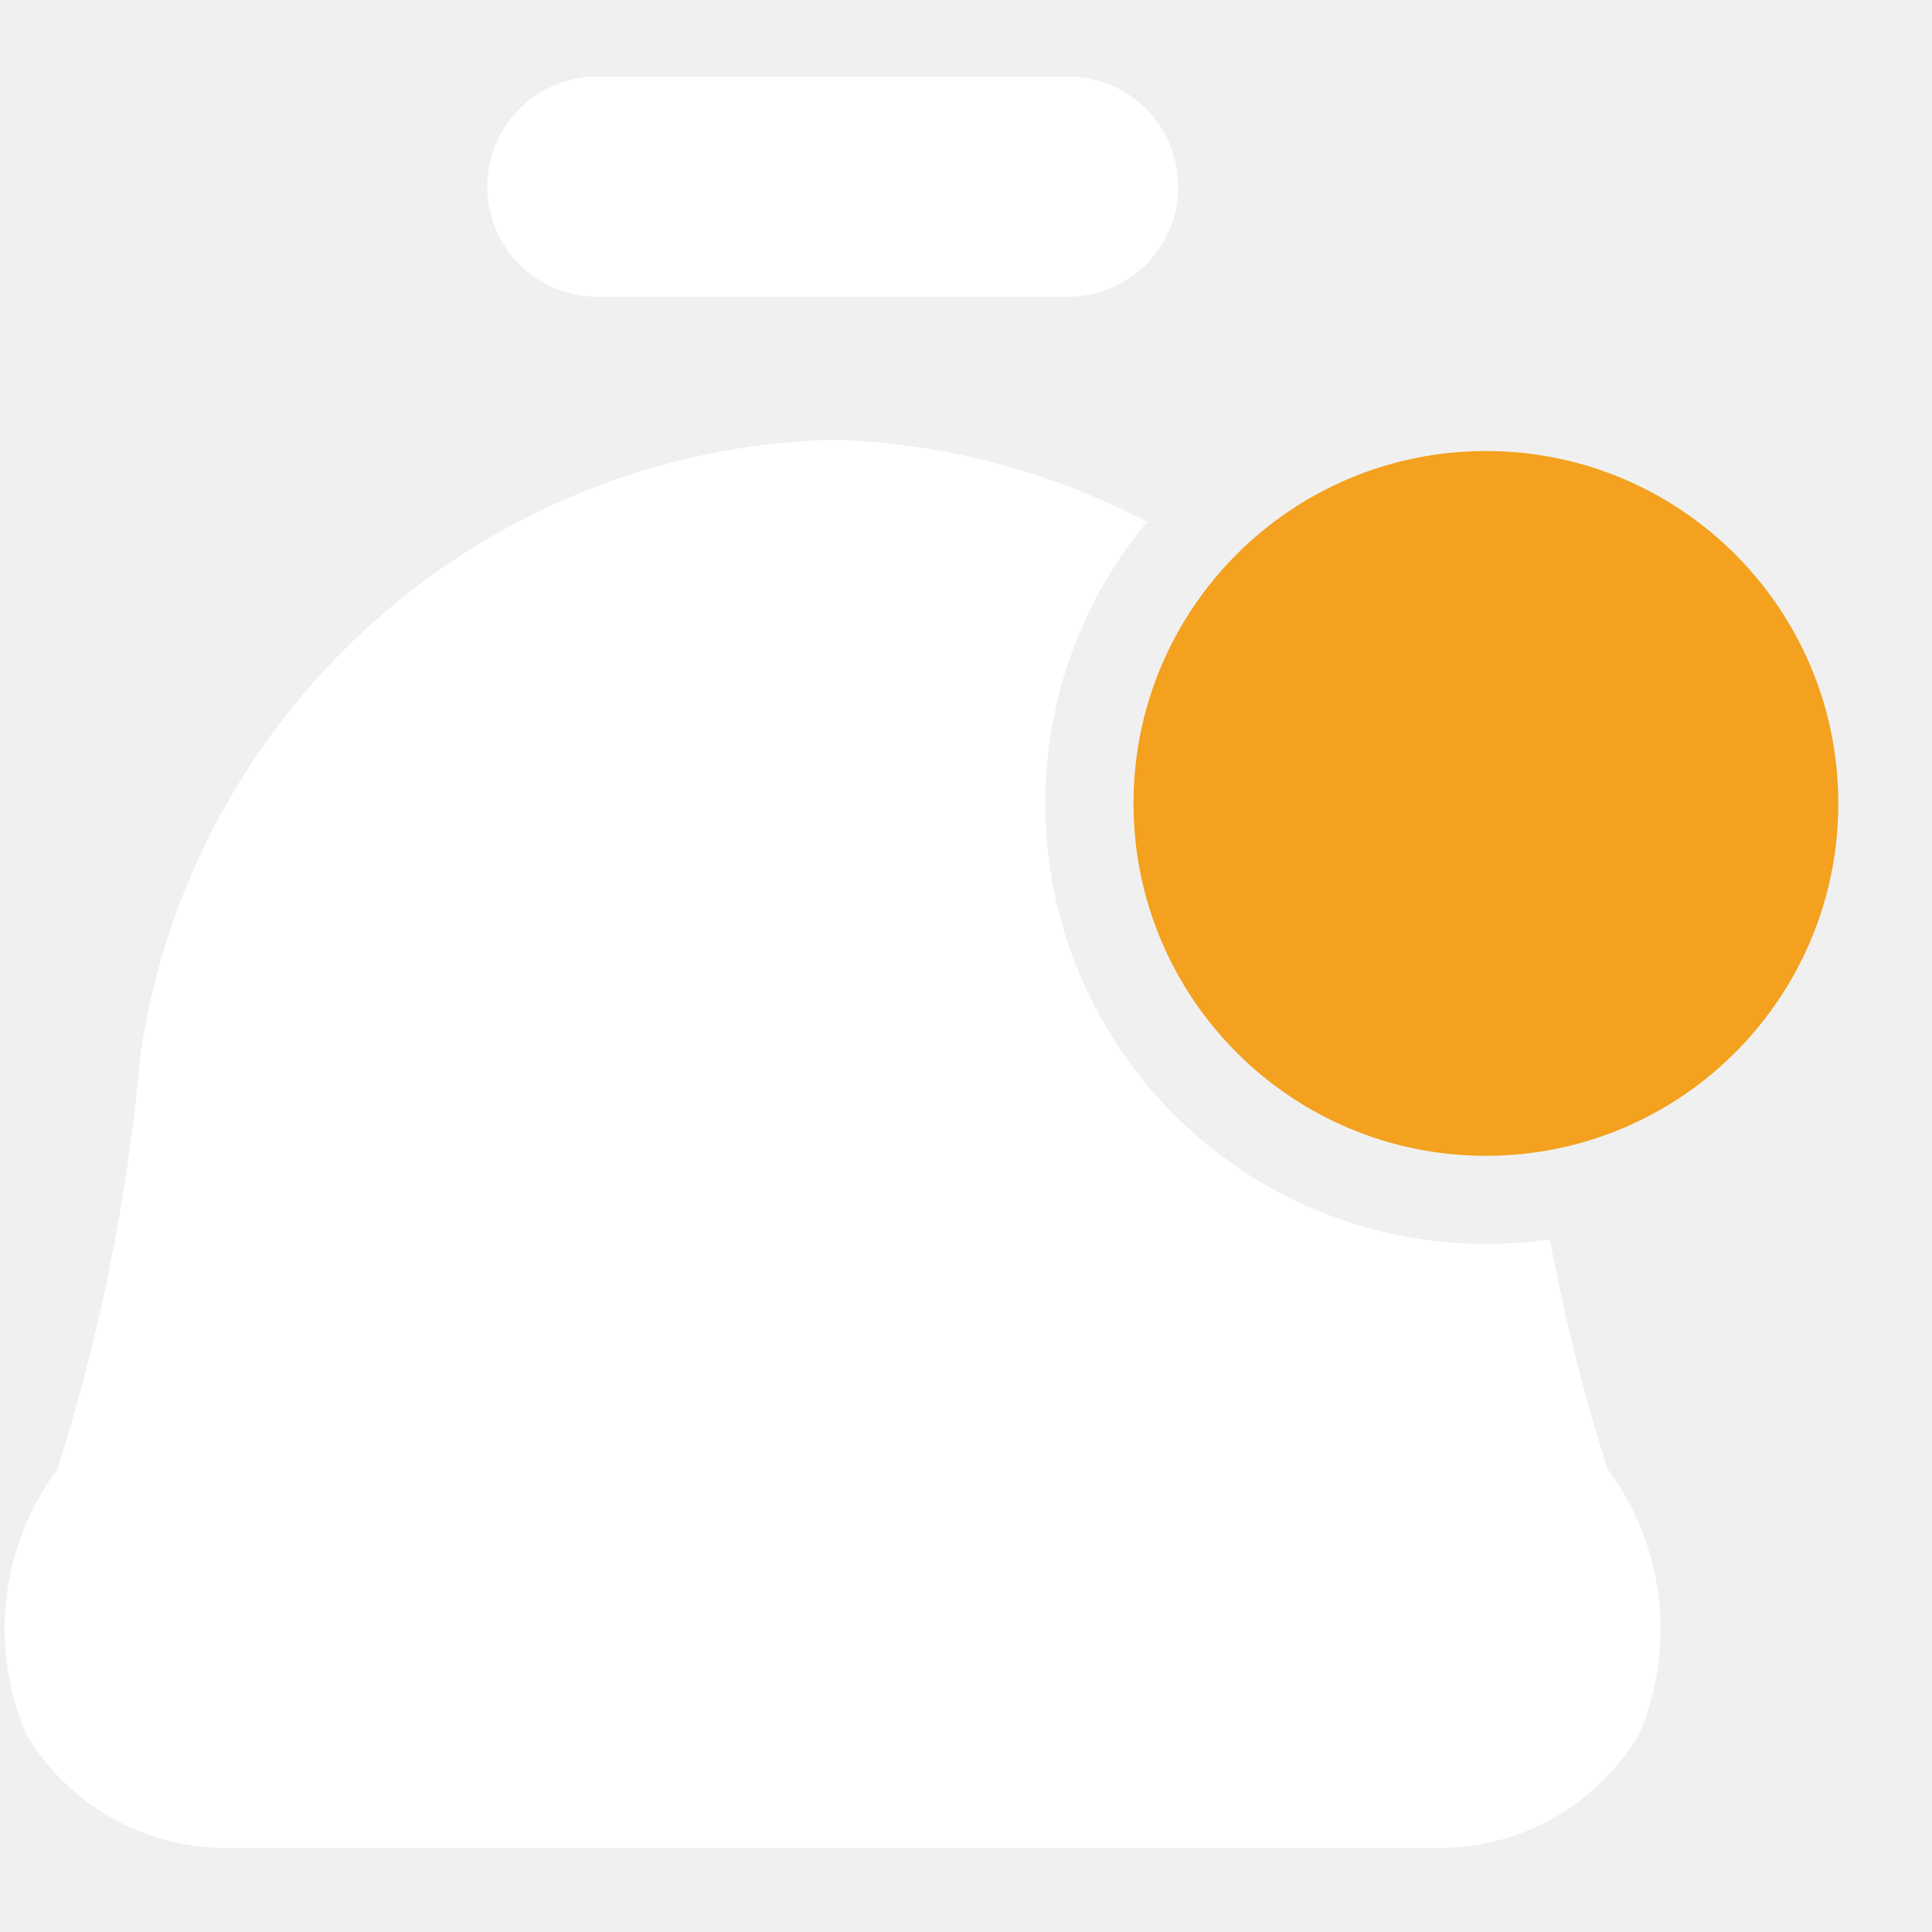
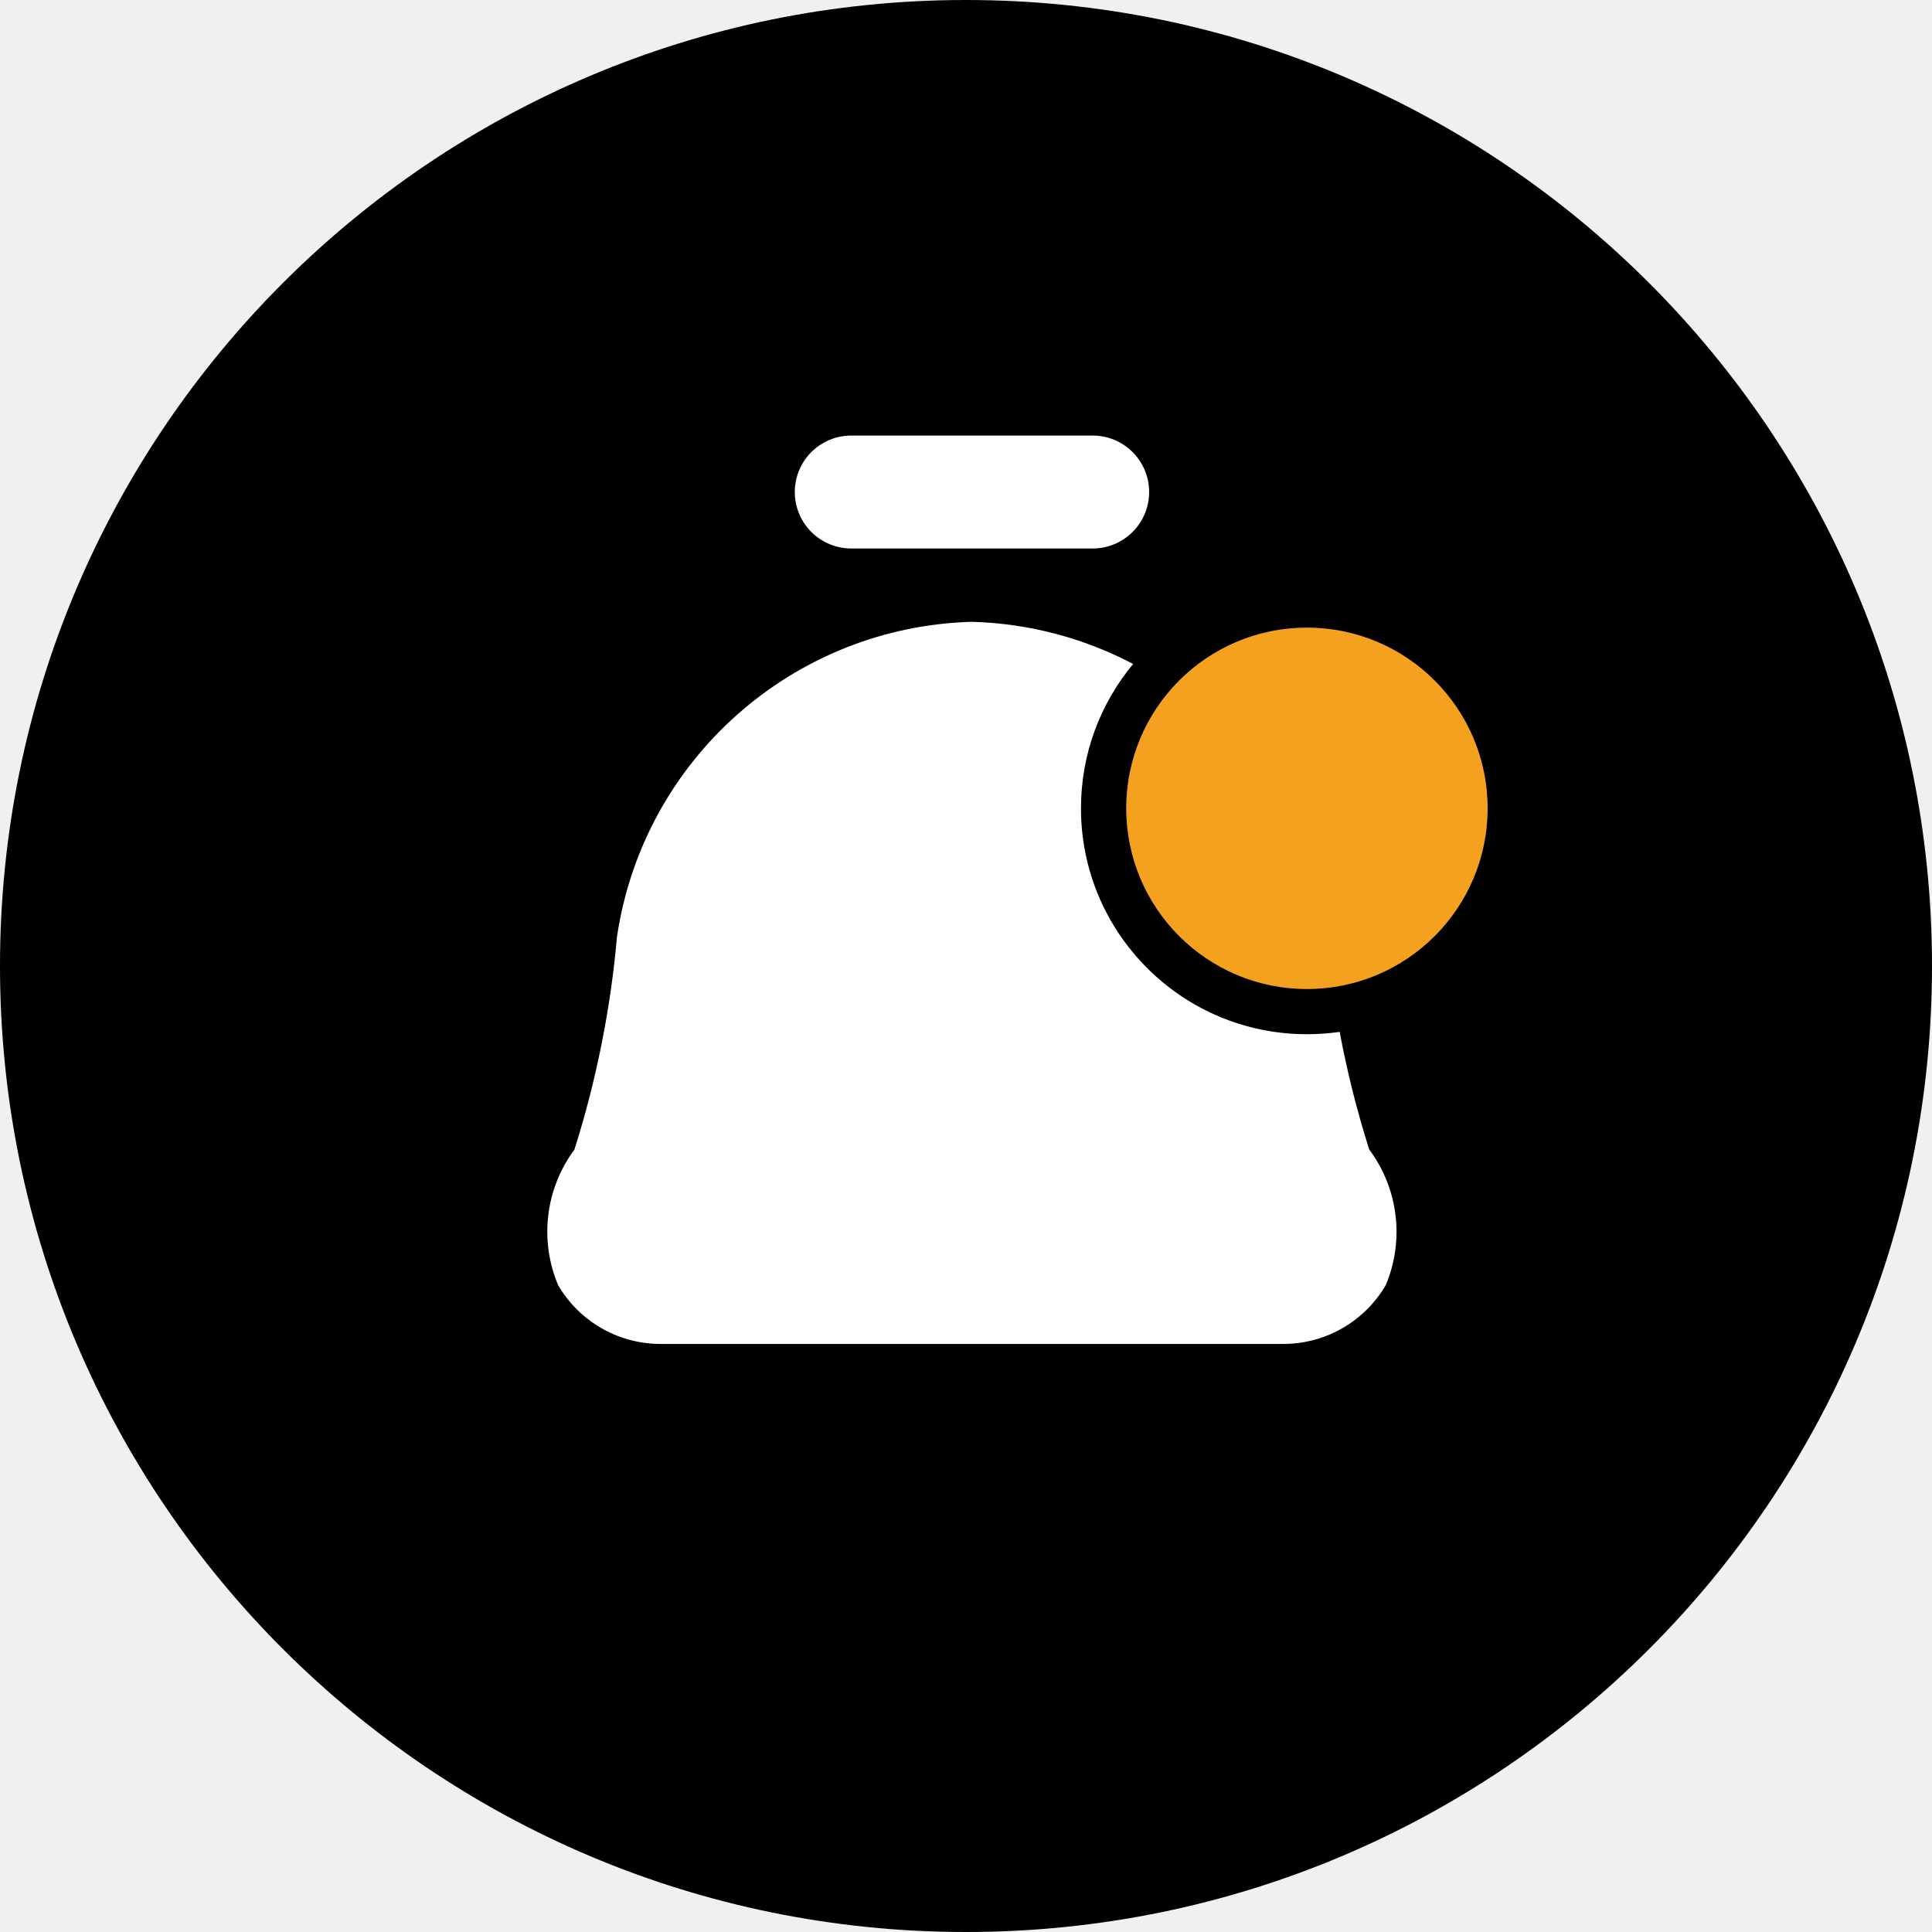
- <svg xmlns="http://www.w3.org/2000/svg" width="20" height="20" viewBox="0 0 20 20" fill="none">
-   <path fill-rule="evenodd" clip-rule="evenodd" d="M6.184 1.932H11.057H6.184Z" fill="white" />
-   <path d="M6.184 1.932H11.057" stroke="white" stroke-width="2.28" stroke-linecap="round" />
-   <path fill-rule="evenodd" clip-rule="evenodd" d="M16.044 12.83C15.827 12.861 15.606 12.877 15.382 12.877C12.863 12.877 10.821 10.836 10.821 8.317C10.821 7.209 11.217 6.193 11.874 5.403C10.894 4.888 9.789 4.585 8.621 4.552C5.007 4.651 1.986 7.331 1.455 10.908C1.326 12.368 1.038 13.81 0.595 15.207C0.009 15.997 -0.115 17.038 0.267 17.943C0.69 18.668 1.463 19.118 2.302 19.129H14.937C15.777 19.118 16.549 18.668 16.973 17.943C17.355 17.035 17.228 15.993 16.639 15.203C16.392 14.424 16.193 13.632 16.044 12.83Z" fill="white" />
-   <circle cx="15.382" cy="8.317" r="3.648" fill="#F3A11E" />
+ <svg xmlns="http://www.w3.org/2000/svg" width="39" height="39" viewBox="0 0 39 39" fill="none">
+   <rect width="39" height="39" rx="19.5" fill="black" />
+   <path fill-rule="evenodd" clip-rule="evenodd" d="M17.184 9.932H22.057H17.184Z" fill="white" />
+   <path d="M17.184 9.932H22.057" stroke="white" stroke-width="2.28" stroke-linecap="round" />
+   <path fill-rule="evenodd" clip-rule="evenodd" d="M27.043 20.83C26.827 20.861 26.606 20.877 26.381 20.877C23.863 20.877 21.821 18.836 21.821 16.317C21.821 15.209 22.217 14.193 22.874 13.403C21.894 12.888 20.789 12.585 19.621 12.552C16.007 12.651 12.986 15.331 12.455 18.908C12.326 20.368 12.038 21.81 11.595 23.207C11.009 23.997 10.884 25.038 11.267 25.943C11.69 26.668 12.463 27.118 13.302 27.129H25.937C26.777 27.118 27.549 26.668 27.973 25.943C28.355 25.035 28.228 23.993 27.639 23.203C27.392 22.424 27.193 21.632 27.043 20.83Z" fill="white" />
+   <circle cx="26.382" cy="16.317" r="3.648" fill="#F3A11E" />
</svg>
